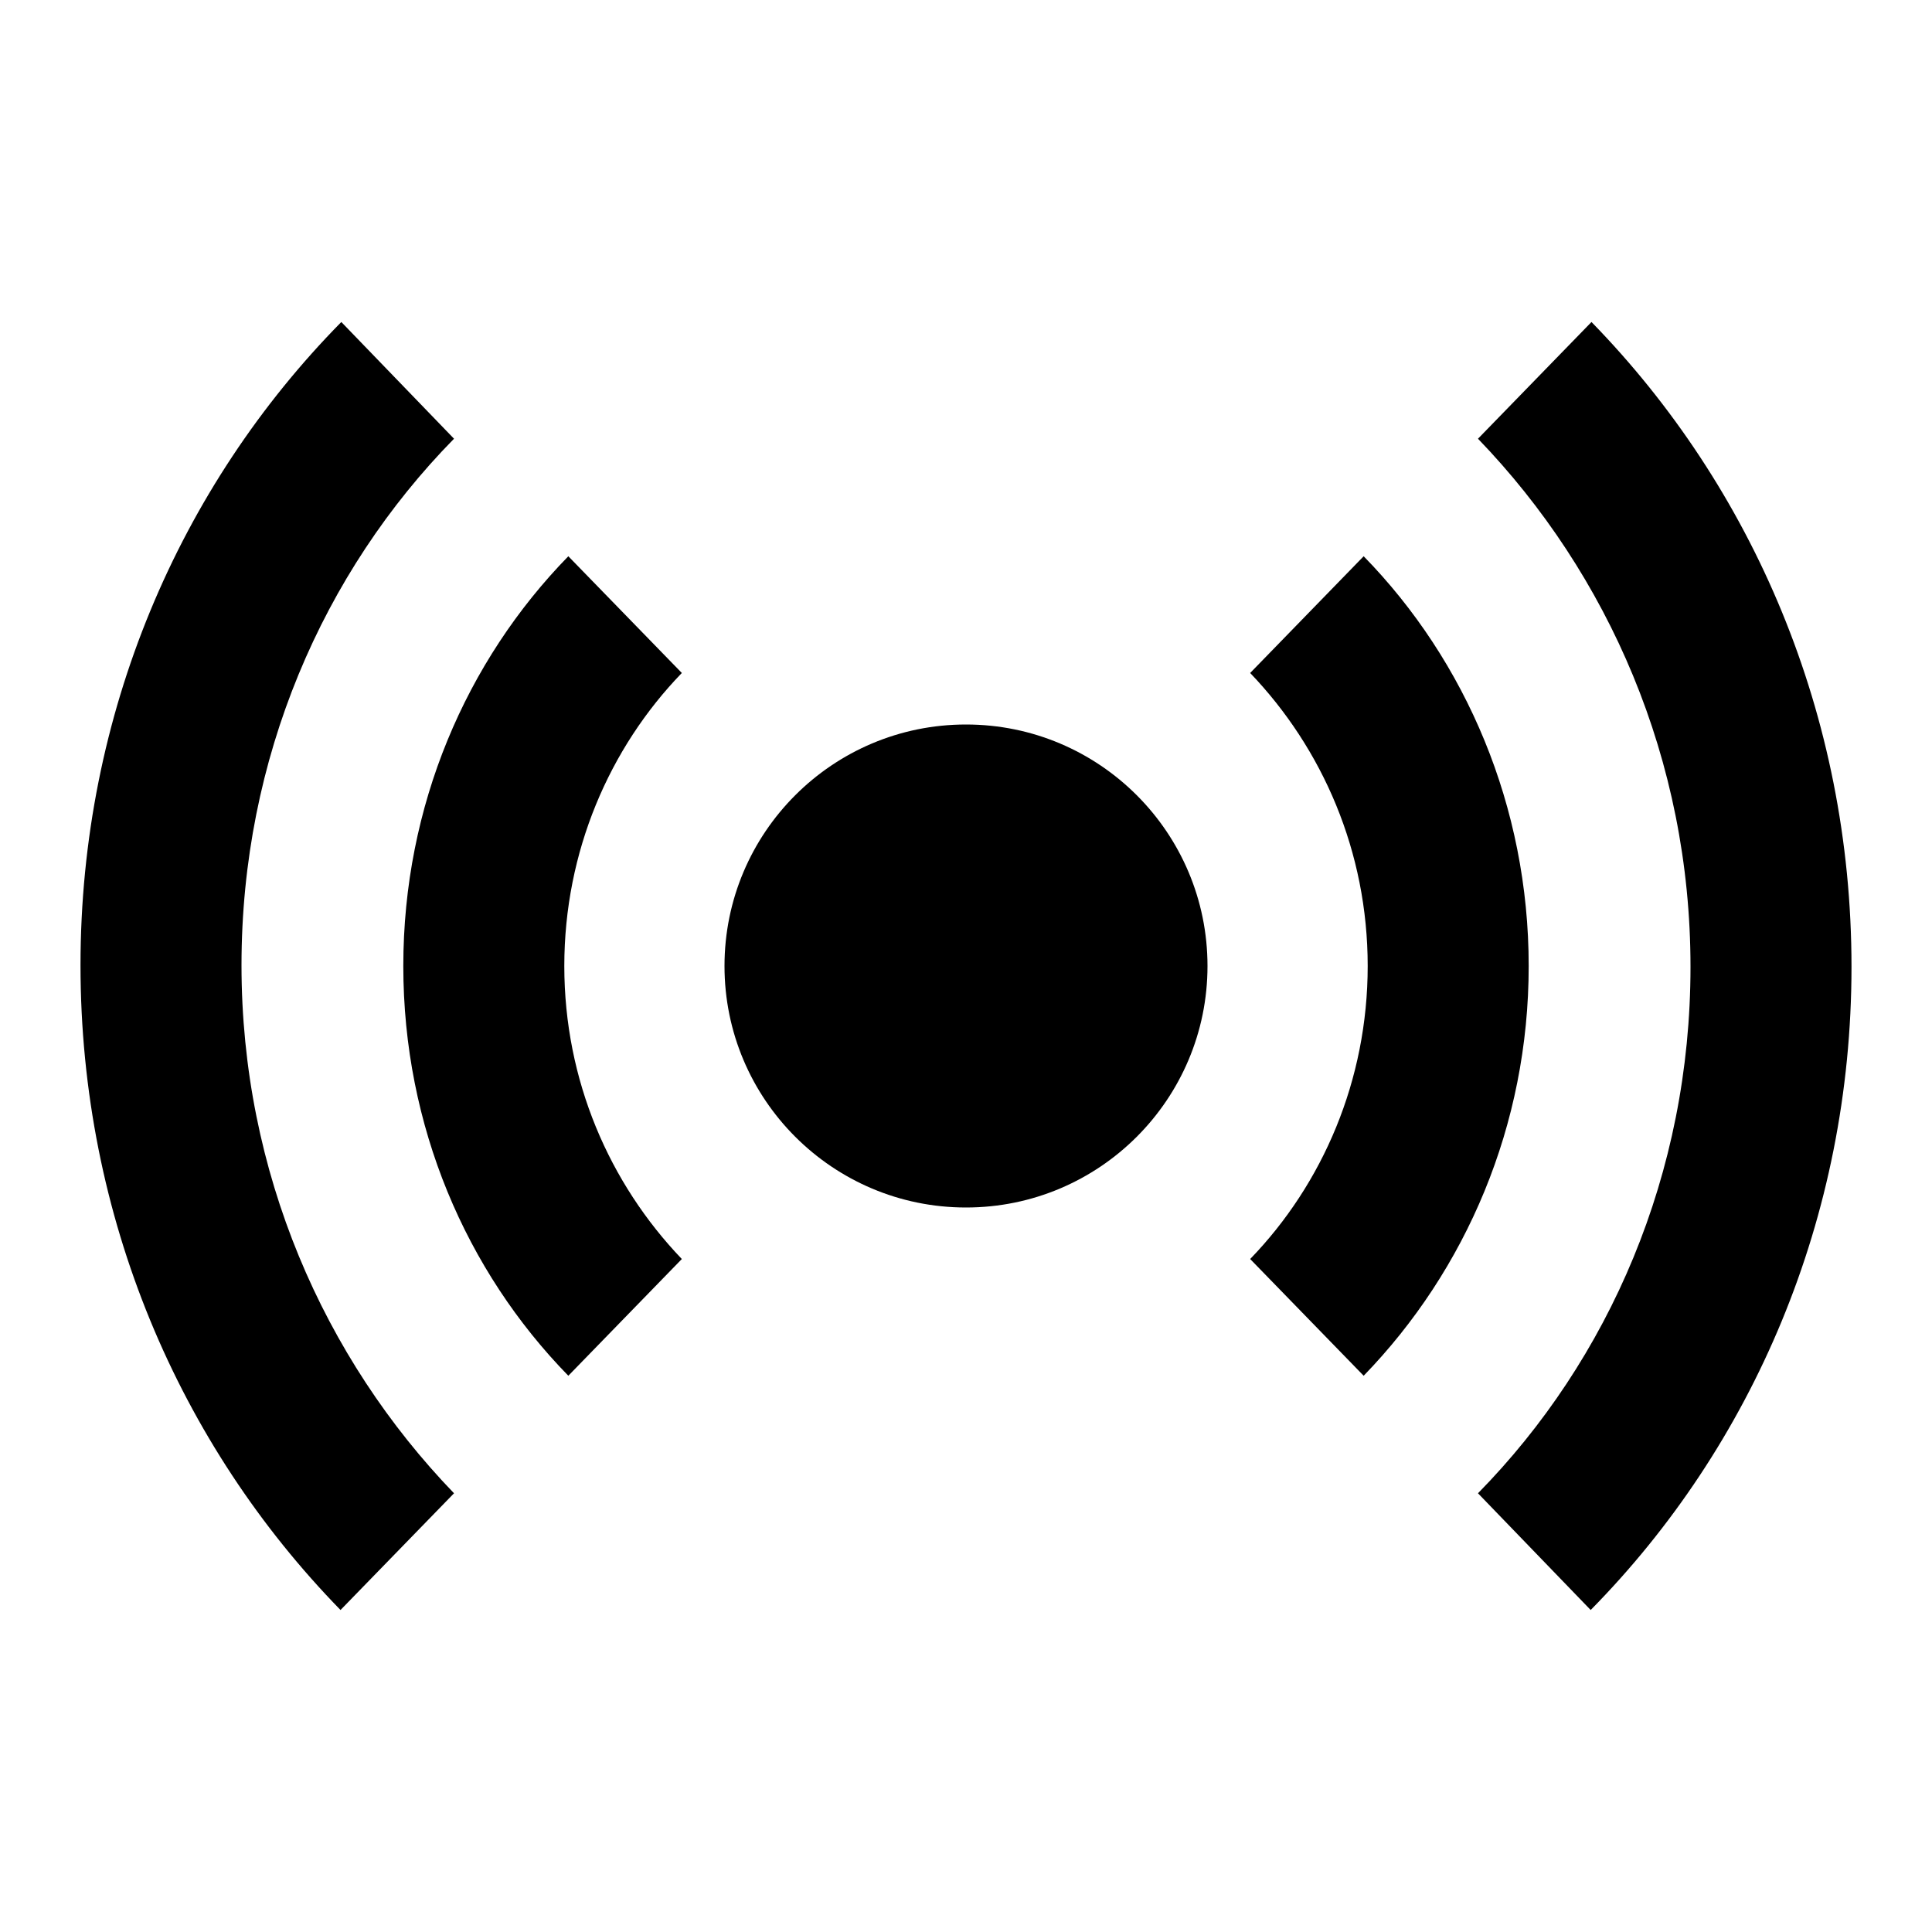
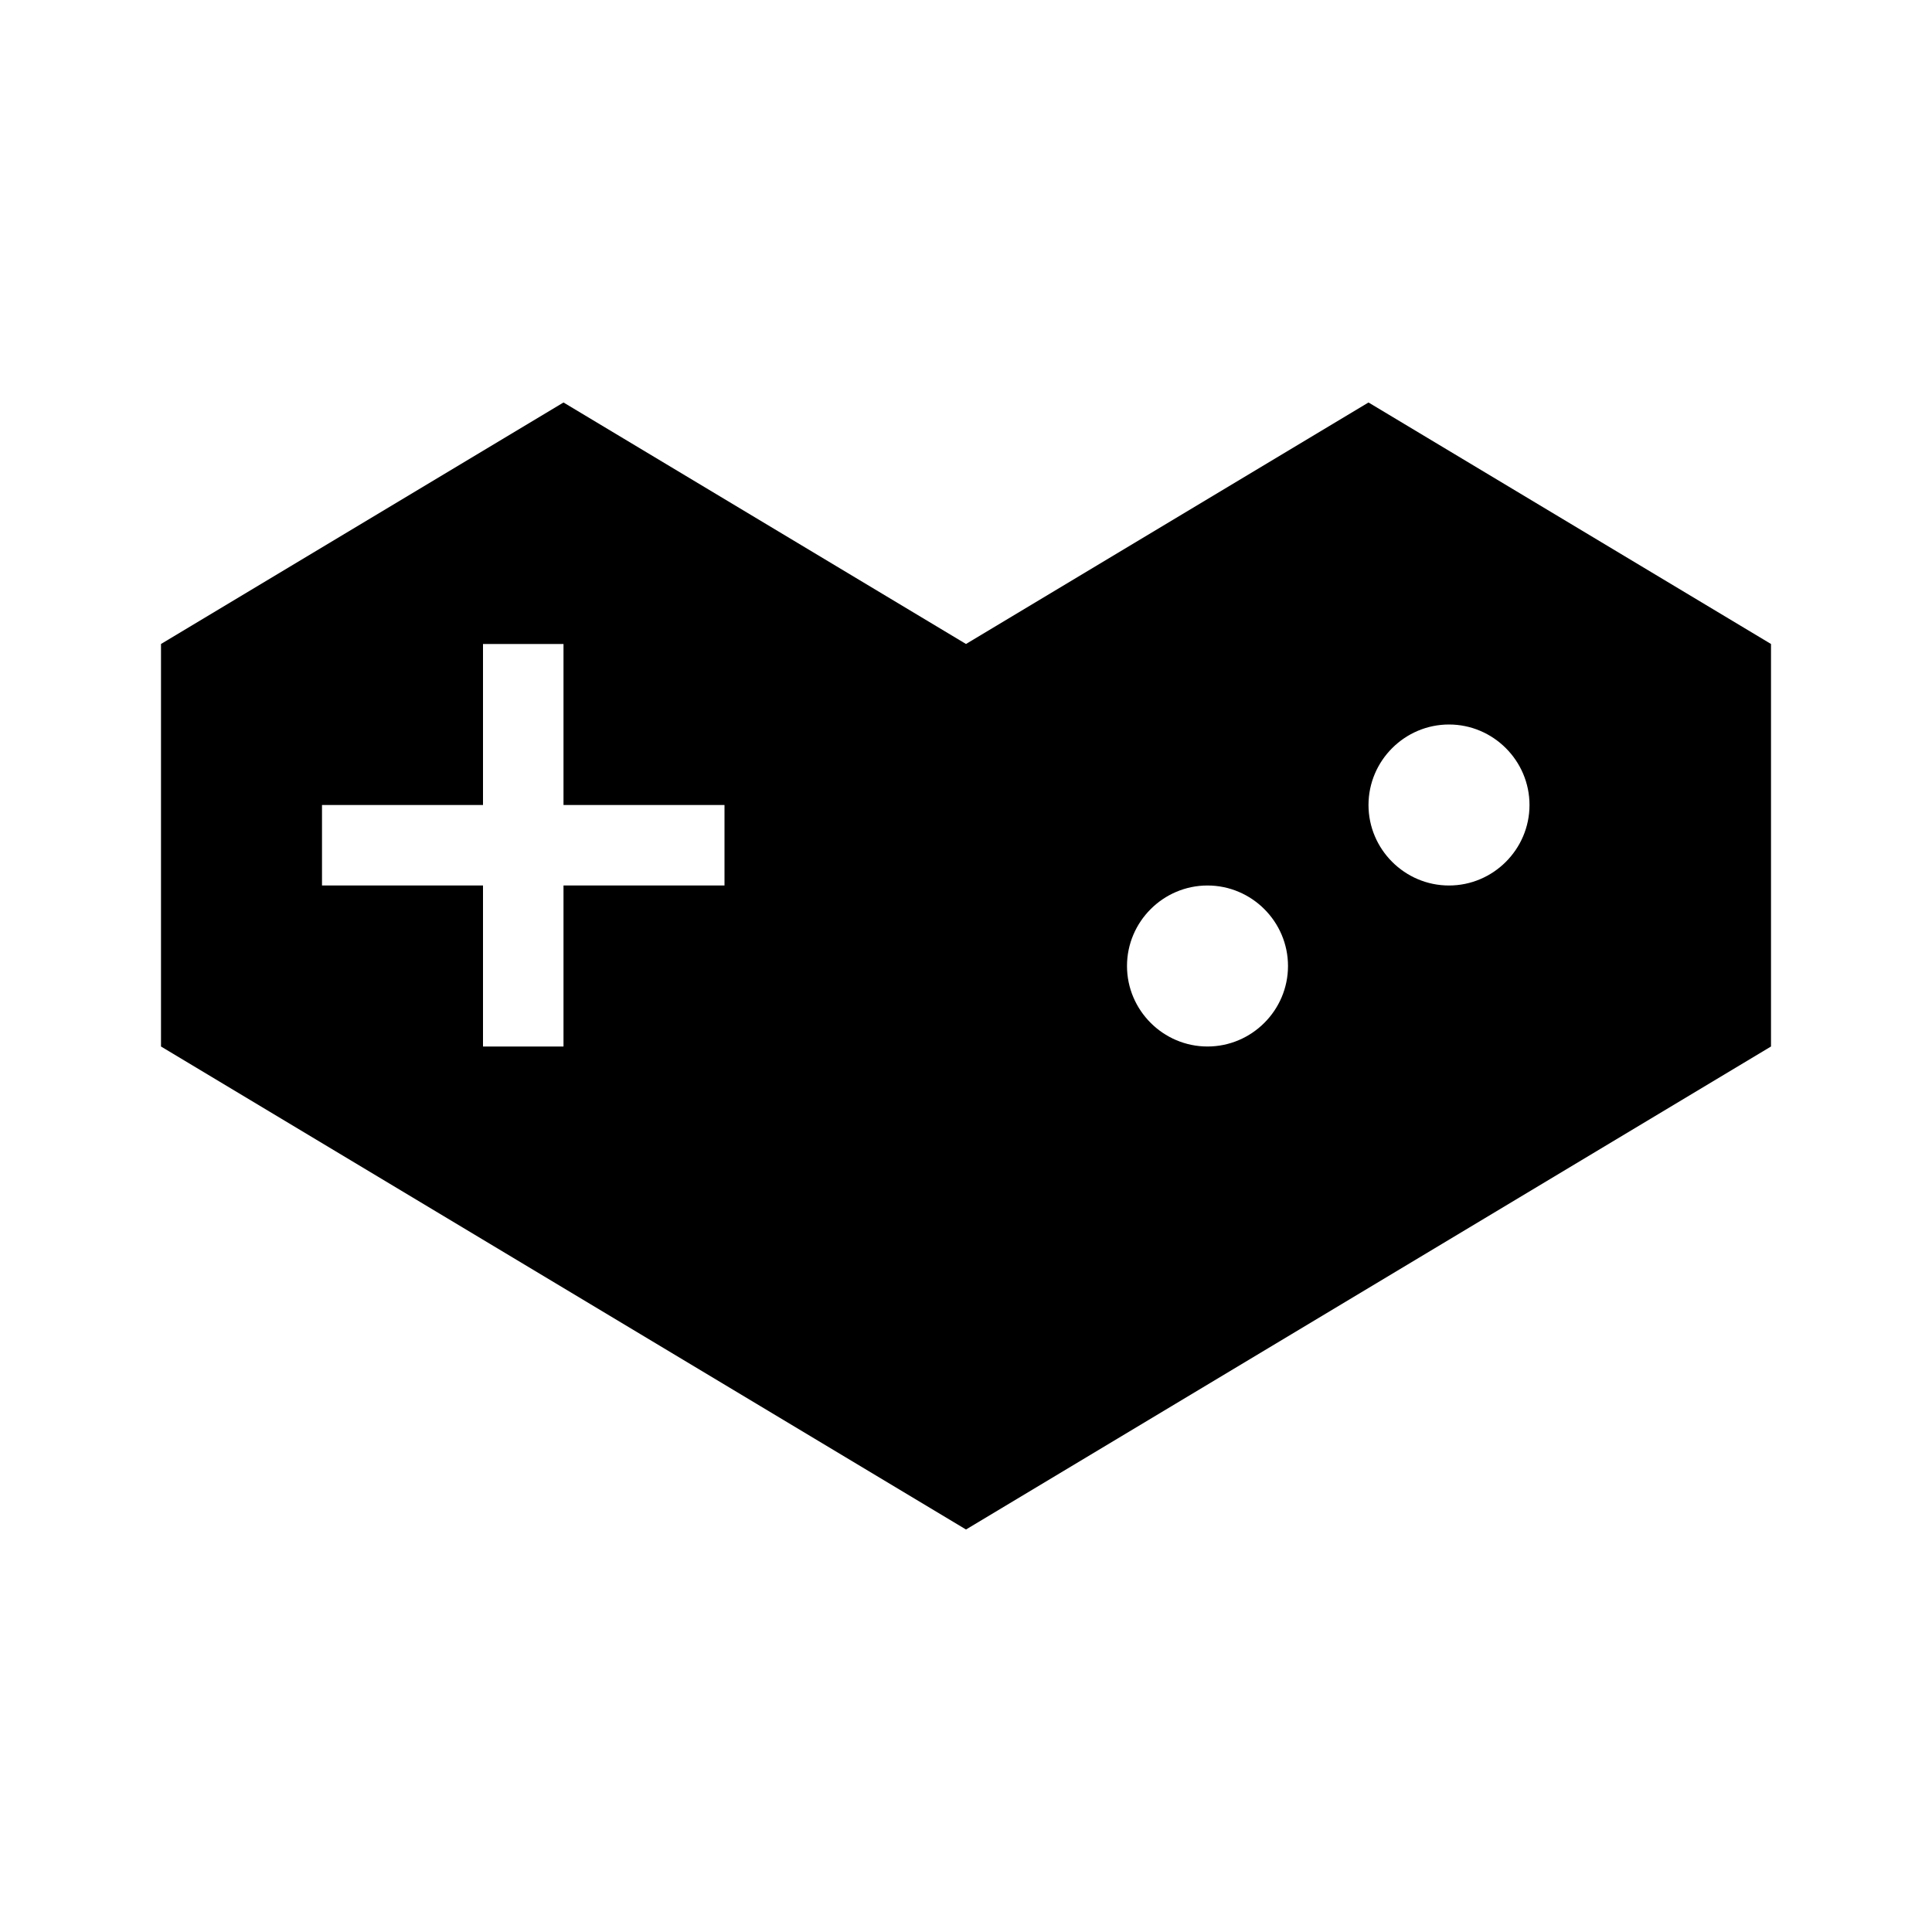
<svg fill="currentColor" viewBox="0 0 24 24" focusable="false">
-   <g>
-     <path d="M16.94 6.91l-1.41 1.45c.9.94 1.46 2.22 1.46 3.64s-.56 2.71-1.46 3.64l1.41 1.45c1.27-1.31 2.05-3.11 2.05-5.09s-.78-3.79-2.05-5.09zM19.77 4l-1.41 1.45C19.98 7.13 21 9.44 21 12.01c0 2.57-1.01 4.88-2.64 6.54l1.4 1.45c2.01-2.04 3.24-4.87 3.24-7.99 0-3.13-1.23-5.96-3.23-8.01zM7.06 6.91c-1.27 1.3-2.05 3.1-2.05 5.09s.78 3.79 2.05 5.09l1.41-1.45c-.9-.94-1.46-2.22-1.46-3.64s.56-2.71 1.46-3.64L7.06 6.91zM5.64 5.45L4.24 4C2.23 6.04 1 8.87 1 11.99c0 3.13 1.23 5.96 3.23 8.01l1.41-1.45C4.02 16.87 3 14.56 3 11.99s1.01-4.88 2.64-6.54z" />
-     <circle cx="12" cy="12" r="3" />
+   <g fill-rule="evenodd">
+     <path d="M22,13V8l-5-3l-5,3l0,0L7,5L2,8v5l10,6L22,13z M9,11H7v2H6v-2H4v-1h2V8h1v2h2V11z M15,13 c-0.55,0-1-0.45-1-1s0.45-1,1-1s1,0.45,1,1S15.55,13,15,13z M18,11c-0.55,0-1-0.45-1-1s0.45-1,1-1s1,0.45,1,1S18.55,11,18,11z" />
  </g>
</svg>
